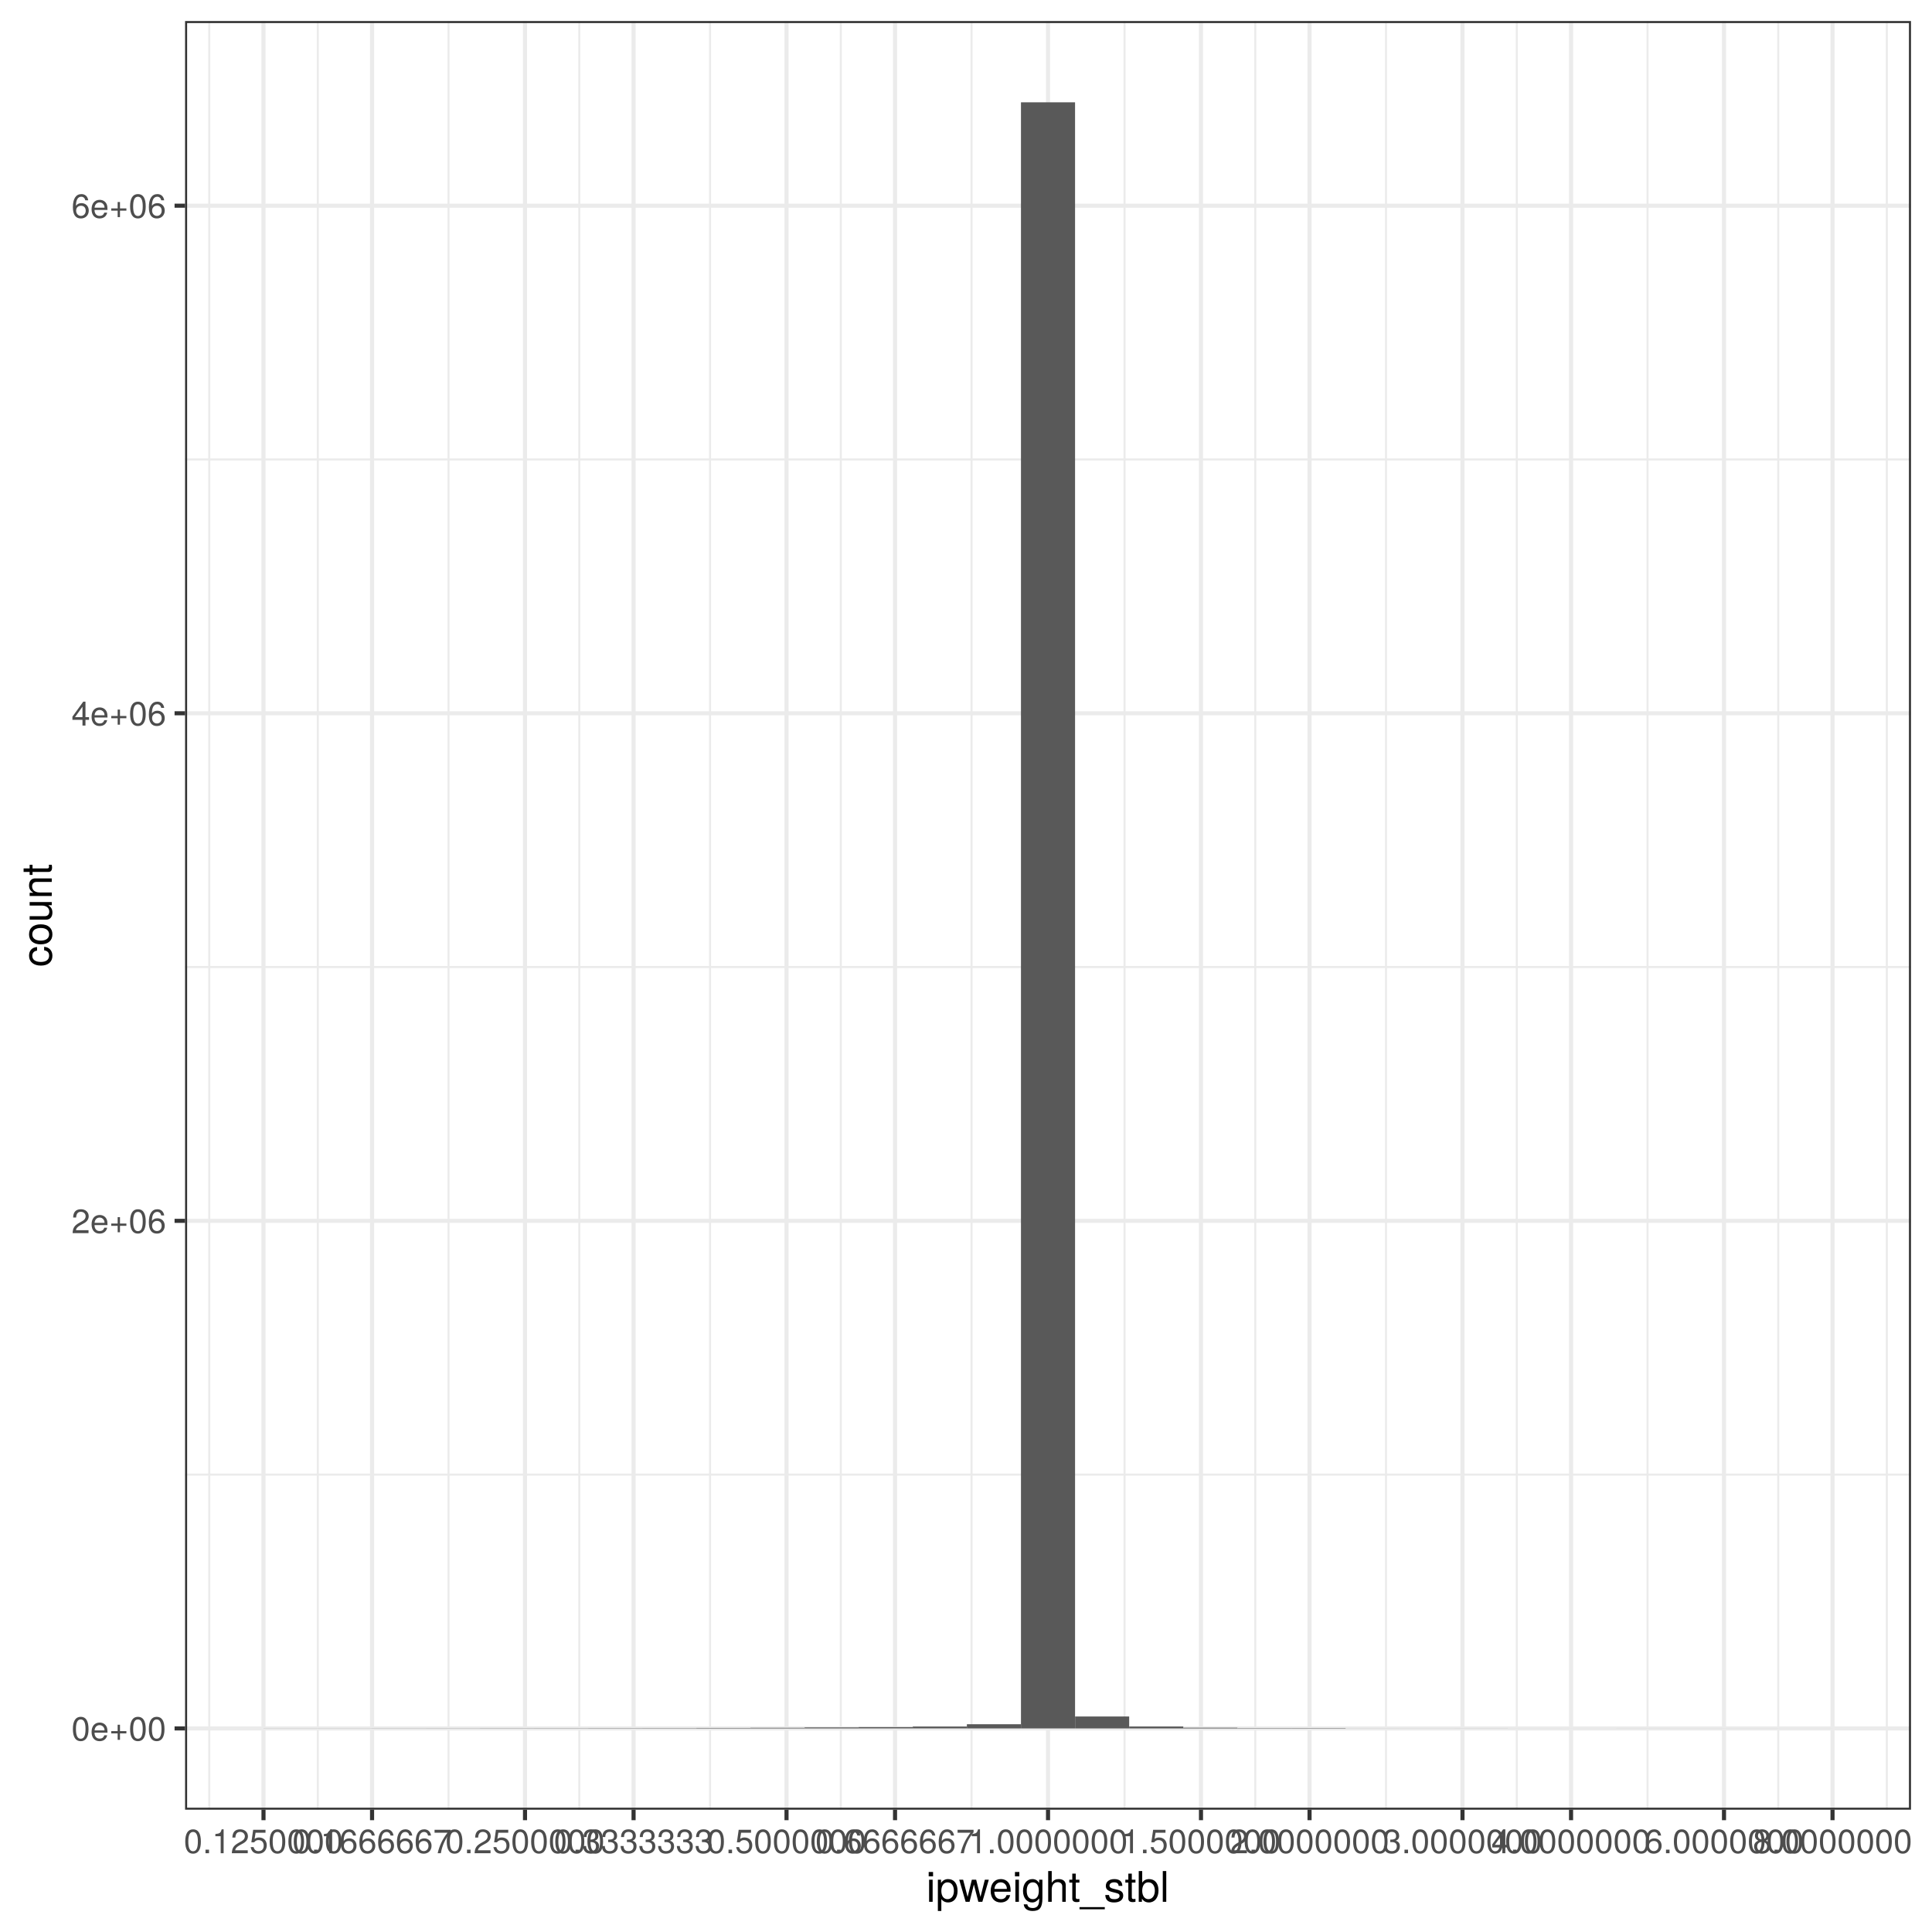
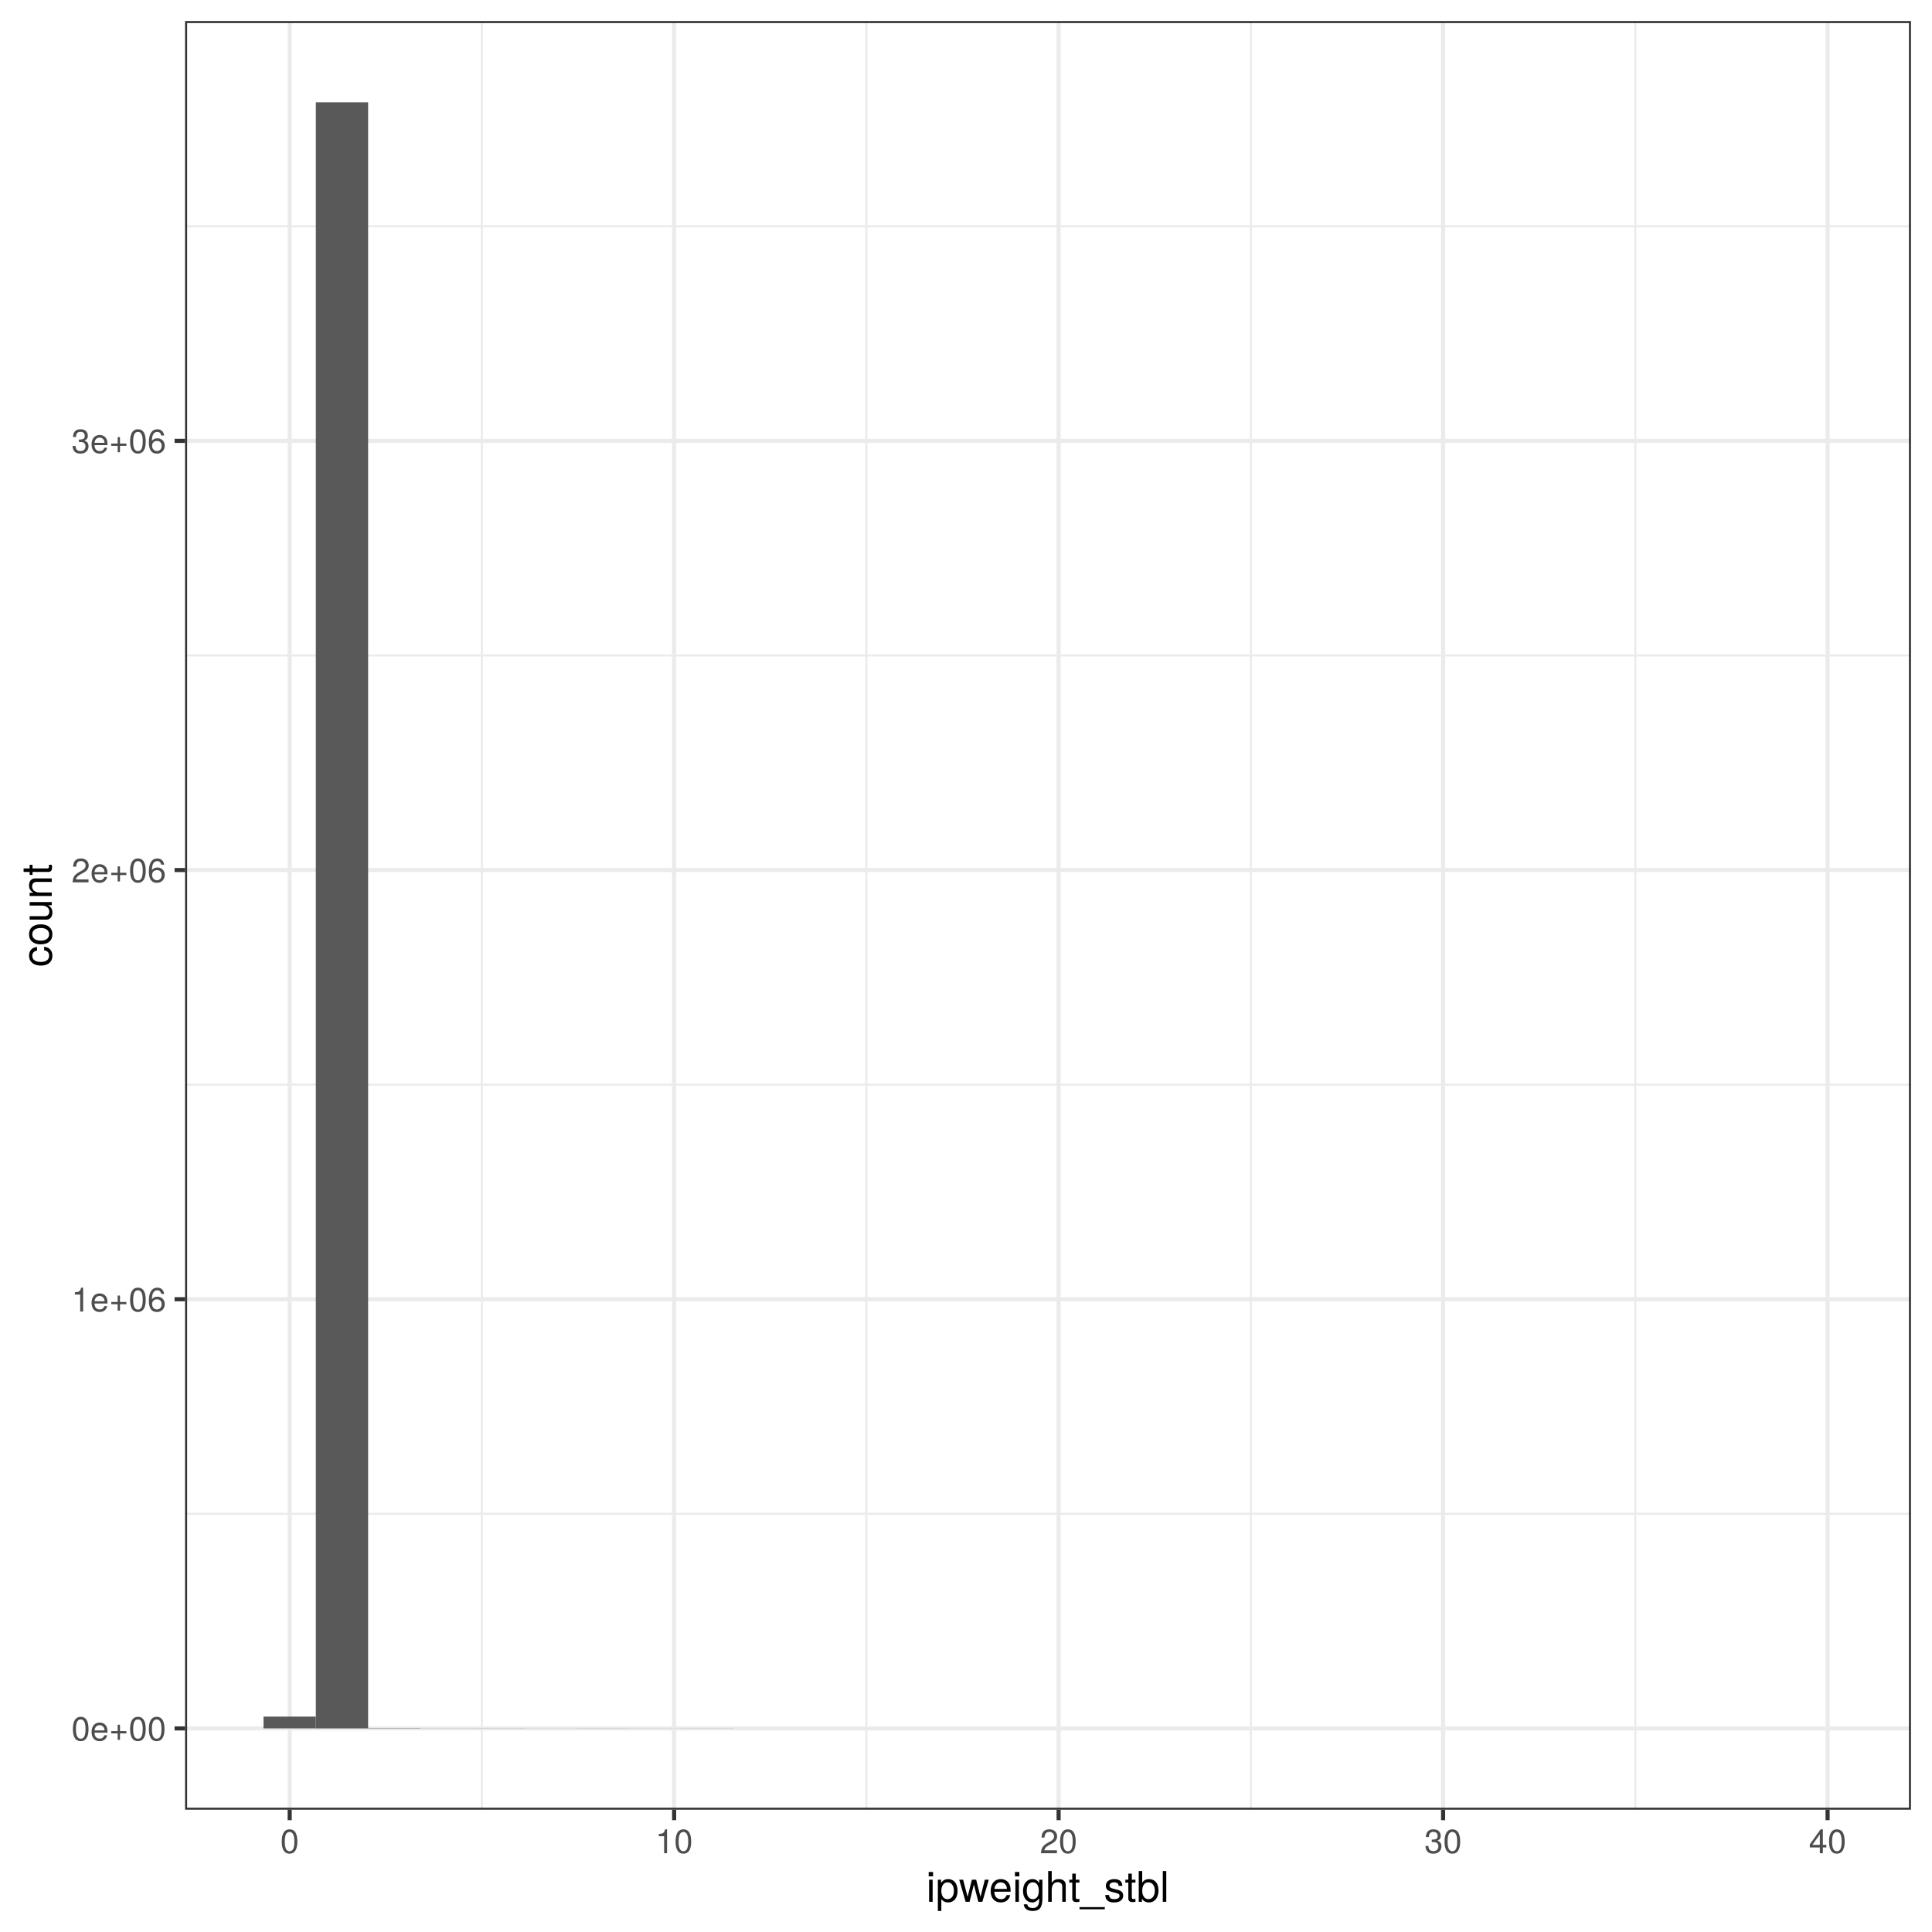
<svg xmlns="http://www.w3.org/2000/svg" viewBox="0 0 504.00 504.00">
  <defs>
    <style type="text/css">
    line, polyline, polygon, path, rect, circle {
      fill: none;
      stroke: #000000;
      stroke-linecap: round;
      stroke-linejoin: round;
      stroke-miterlimit: 10.00;
    }
  </style>
  </defs>
  <rect width="100%" height="100%" style="stroke: none; fill: #FFFFFF;" />
  <rect x="0.00" y="0.00" width="504.00" height="504.00" style="stroke-width: 1.07; stroke: #FFFFFF; fill: #FFFFFF;" />
  <defs>
    <clipPath id="cpNDguMjh8NDk4LjUyfDQ3Mi4xMHw1LjQ4">
      <rect x="48.28" y="5.48" width="450.24" height="466.62" />
    </clipPath>
  </defs>
  <rect x="48.28" y="5.48" width="450.24" height="466.62" style="stroke-width: 1.07; stroke: none; fill: #FFFFFF;" clip-path="url(#cpNDguMjh8NDk4LjUyfDQ3Mi4xMHw1LjQ4)" />
-   <polyline points="48.28,384.68 498.52,384.68 " style="stroke-width: 0.53; stroke: #EBEBEB; stroke-linecap: butt;" clip-path="url(#cpNDguMjh8NDk4LjUyfDQ3Mi4xMHw1LjQ4)" />
-   <polyline points="48.28,252.27 498.52,252.27 " style="stroke-width: 0.53; stroke: #EBEBEB; stroke-linecap: butt;" clip-path="url(#cpNDguMjh8NDk4LjUyfDQ3Mi4xMHw1LjQ4)" />
-   <polyline points="48.28,119.86 498.52,119.86 " style="stroke-width: 0.53; stroke: #EBEBEB; stroke-linecap: butt;" clip-path="url(#cpNDguMjh8NDk4LjUyfDQ3Mi4xMHw1LjQ4)" />
-   <polyline points="54.59,472.10 54.59,5.48 " style="stroke-width: 0.53; stroke: #EBEBEB; stroke-linecap: butt;" clip-path="url(#cpNDguMjh8NDk4LjUyfDQ3Mi4xMHw1LjQ4)" />
-   <polyline points="82.90,472.10 82.90,5.48 " style="stroke-width: 0.53; stroke: #EBEBEB; stroke-linecap: butt;" clip-path="url(#cpNDguMjh8NDk4LjUyfDQ3Mi4xMHw1LjQ4)" />
-   <polyline points="117.01,472.10 117.01,5.48 " style="stroke-width: 0.53; stroke: #EBEBEB; stroke-linecap: butt;" clip-path="url(#cpNDguMjh8NDk4LjUyfDQ3Mi4xMHw1LjQ4)" />
-   <polyline points="151.12,472.10 151.12,5.48 " style="stroke-width: 0.53; stroke: #EBEBEB; stroke-linecap: butt;" clip-path="url(#cpNDguMjh8NDk4LjUyfDQ3Mi4xMHw1LjQ4)" />
-   <polyline points="185.23,472.10 185.23,5.48 " style="stroke-width: 0.53; stroke: #EBEBEB; stroke-linecap: butt;" clip-path="url(#cpNDguMjh8NDk4LjUyfDQ3Mi4xMHw1LjQ4)" />
-   <polyline points="219.34,472.10 219.34,5.48 " style="stroke-width: 0.53; stroke: #EBEBEB; stroke-linecap: butt;" clip-path="url(#cpNDguMjh8NDk4LjUyfDQ3Mi4xMHw1LjQ4)" />
-   <polyline points="253.45,472.10 253.45,5.48 " style="stroke-width: 0.53; stroke: #EBEBEB; stroke-linecap: butt;" clip-path="url(#cpNDguMjh8NDk4LjUyfDQ3Mi4xMHw1LjQ4)" />
-   <polyline points="293.35,472.10 293.35,5.48 " style="stroke-width: 0.53; stroke: #EBEBEB; stroke-linecap: butt;" clip-path="url(#cpNDguMjh8NDk4LjUyfDQ3Mi4xMHw1LjQ4)" />
-   <polyline points="327.46,472.10 327.46,5.48 " style="stroke-width: 0.53; stroke: #EBEBEB; stroke-linecap: butt;" clip-path="url(#cpNDguMjh8NDk4LjUyfDQ3Mi4xMHw1LjQ4)" />
-   <polyline points="361.57,472.10 361.57,5.48 " style="stroke-width: 0.53; stroke: #EBEBEB; stroke-linecap: butt;" clip-path="url(#cpNDguMjh8NDk4LjUyfDQ3Mi4xMHw1LjQ4)" />
-   <polyline points="395.68,472.10 395.68,5.48 " style="stroke-width: 0.53; stroke: #EBEBEB; stroke-linecap: butt;" clip-path="url(#cpNDguMjh8NDk4LjUyfDQ3Mi4xMHw1LjQ4)" />
-   <polyline points="429.79,472.10 429.79,5.48 " style="stroke-width: 0.53; stroke: #EBEBEB; stroke-linecap: butt;" clip-path="url(#cpNDguMjh8NDk4LjUyfDQ3Mi4xMHw1LjQ4)" />
-   <polyline points="463.90,472.10 463.90,5.48 " style="stroke-width: 0.53; stroke: #EBEBEB; stroke-linecap: butt;" clip-path="url(#cpNDguMjh8NDk4LjUyfDQ3Mi4xMHw1LjQ4)" />
-   <polyline points="492.21,472.10 492.21,5.48 " style="stroke-width: 0.53; stroke: #EBEBEB; stroke-linecap: butt;" clip-path="url(#cpNDguMjh8NDk4LjUyfDQ3Mi4xMHw1LjQ4)" />
+   <polyline points="48.28,394.91 498.52,394.91 " style="stroke-width: 0.53; stroke: #EBEBEB; stroke-linecap: butt;" clip-path="url(#cpNDguMjh8NDk4LjUyfDQ3Mi4xMHw1LjQ4)" />
+   <polyline points="48.28,282.95 498.52,282.95 " style="stroke-width: 0.53; stroke: #EBEBEB; stroke-linecap: butt;" clip-path="url(#cpNDguMjh8NDk4LjUyfDQ3Mi4xMHw1LjQ4)" />
+   <polyline points="48.28,170.99 498.52,170.99 " style="stroke-width: 0.53; stroke: #EBEBEB; stroke-linecap: butt;" clip-path="url(#cpNDguMjh8NDk4LjUyfDQ3Mi4xMHw1LjQ4)" />
+   <polyline points="48.28,59.03 498.52,59.03 " style="stroke-width: 0.53; stroke: #EBEBEB; stroke-linecap: butt;" clip-path="url(#cpNDguMjh8NDk4LjUyfDQ3Mi4xMHw1LjQ4)" />
+   <polyline points="125.72,472.10 125.72,5.48 " style="stroke-width: 0.53; stroke: #EBEBEB; stroke-linecap: butt;" clip-path="url(#cpNDguMjh8NDk4LjUyfDQ3Mi4xMHw1LjQ4)" />
+   <polyline points="226.01,472.10 226.01,5.48 " style="stroke-width: 0.53; stroke: #EBEBEB; stroke-linecap: butt;" clip-path="url(#cpNDguMjh8NDk4LjUyfDQ3Mi4xMHw1LjQ4)" />
+   <polyline points="326.31,472.10 326.31,5.48 " style="stroke-width: 0.53; stroke: #EBEBEB; stroke-linecap: butt;" clip-path="url(#cpNDguMjh8NDk4LjUyfDQ3Mi4xMHw1LjQ4)" />
+   <polyline points="426.61,472.10 426.61,5.48 " style="stroke-width: 0.53; stroke: #EBEBEB; stroke-linecap: butt;" clip-path="url(#cpNDguMjh8NDk4LjUyfDQ3Mi4xMHw1LjQ4)" />
  <polyline points="48.28,450.89 498.52,450.89 " style="stroke-width: 1.07; stroke: #EBEBEB; stroke-linecap: butt;" clip-path="url(#cpNDguMjh8NDk4LjUyfDQ3Mi4xMHw1LjQ4)" />
-   <polyline points="48.28,318.48 498.52,318.48 " style="stroke-width: 1.07; stroke: #EBEBEB; stroke-linecap: butt;" clip-path="url(#cpNDguMjh8NDk4LjUyfDQ3Mi4xMHw1LjQ4)" />
-   <polyline points="48.28,186.07 498.52,186.07 " style="stroke-width: 1.07; stroke: #EBEBEB; stroke-linecap: butt;" clip-path="url(#cpNDguMjh8NDk4LjUyfDQ3Mi4xMHw1LjQ4)" />
-   <polyline points="48.28,53.66 498.52,53.66 " style="stroke-width: 1.07; stroke: #EBEBEB; stroke-linecap: butt;" clip-path="url(#cpNDguMjh8NDk4LjUyfDQ3Mi4xMHw1LjQ4)" />
-   <polyline points="68.74,472.10 68.74,5.48 " style="stroke-width: 1.07; stroke: #EBEBEB; stroke-linecap: butt;" clip-path="url(#cpNDguMjh8NDk4LjUyfDQ3Mi4xMHw1LjQ4)" />
-   <polyline points="97.06,472.10 97.06,5.48 " style="stroke-width: 1.07; stroke: #EBEBEB; stroke-linecap: butt;" clip-path="url(#cpNDguMjh8NDk4LjUyfDQ3Mi4xMHw1LjQ4)" />
-   <polyline points="136.96,472.10 136.96,5.48 " style="stroke-width: 1.07; stroke: #EBEBEB; stroke-linecap: butt;" clip-path="url(#cpNDguMjh8NDk4LjUyfDQ3Mi4xMHw1LjQ4)" />
-   <polyline points="165.28,472.10 165.28,5.48 " style="stroke-width: 1.07; stroke: #EBEBEB; stroke-linecap: butt;" clip-path="url(#cpNDguMjh8NDk4LjUyfDQ3Mi4xMHw1LjQ4)" />
-   <polyline points="205.18,472.10 205.18,5.48 " style="stroke-width: 1.07; stroke: #EBEBEB; stroke-linecap: butt;" clip-path="url(#cpNDguMjh8NDk4LjUyfDQ3Mi4xMHw1LjQ4)" />
-   <polyline points="233.49,472.10 233.49,5.48 " style="stroke-width: 1.07; stroke: #EBEBEB; stroke-linecap: butt;" clip-path="url(#cpNDguMjh8NDk4LjUyfDQ3Mi4xMHw1LjQ4)" />
-   <polyline points="273.40,472.10 273.40,5.48 " style="stroke-width: 1.07; stroke: #EBEBEB; stroke-linecap: butt;" clip-path="url(#cpNDguMjh8NDk4LjUyfDQ3Mi4xMHw1LjQ4)" />
-   <polyline points="313.30,472.10 313.30,5.48 " style="stroke-width: 1.07; stroke: #EBEBEB; stroke-linecap: butt;" clip-path="url(#cpNDguMjh8NDk4LjUyfDQ3Mi4xMHw1LjQ4)" />
-   <polyline points="341.62,472.10 341.62,5.48 " style="stroke-width: 1.07; stroke: #EBEBEB; stroke-linecap: butt;" clip-path="url(#cpNDguMjh8NDk4LjUyfDQ3Mi4xMHw1LjQ4)" />
-   <polyline points="381.52,472.10 381.52,5.48 " style="stroke-width: 1.07; stroke: #EBEBEB; stroke-linecap: butt;" clip-path="url(#cpNDguMjh8NDk4LjUyfDQ3Mi4xMHw1LjQ4)" />
-   <polyline points="409.84,472.10 409.84,5.48 " style="stroke-width: 1.07; stroke: #EBEBEB; stroke-linecap: butt;" clip-path="url(#cpNDguMjh8NDk4LjUyfDQ3Mi4xMHw1LjQ4)" />
-   <polyline points="449.74,472.10 449.74,5.48 " style="stroke-width: 1.07; stroke: #EBEBEB; stroke-linecap: butt;" clip-path="url(#cpNDguMjh8NDk4LjUyfDQ3Mi4xMHw1LjQ4)" />
-   <polyline points="478.05,472.10 478.05,5.48 " style="stroke-width: 1.07; stroke: #EBEBEB; stroke-linecap: butt;" clip-path="url(#cpNDguMjh8NDk4LjUyfDQ3Mi4xMHw1LjQ4)" />
-   <rect x="68.74" y="450.87" width="14.11" height="0.021" style="stroke-width: 1.07; stroke: none; stroke-linecap: square; stroke-linejoin: miter; fill: #595959;" clip-path="url(#cpNDguMjh8NDk4LjUyfDQ3Mi4xMHw1LjQ4)" />
-   <rect x="82.86" y="450.86" width="14.11" height="0.026" style="stroke-width: 1.07; stroke: none; stroke-linecap: square; stroke-linejoin: miter; fill: #595959;" clip-path="url(#cpNDguMjh8NDk4LjUyfDQ3Mi4xMHw1LjQ4)" />
-   <rect x="96.97" y="450.85" width="14.11" height="0.036" style="stroke-width: 1.07; stroke: none; stroke-linecap: square; stroke-linejoin: miter; fill: #595959;" clip-path="url(#cpNDguMjh8NDk4LjUyfDQ3Mi4xMHw1LjQ4)" />
-   <rect x="111.09" y="450.85" width="14.11" height="0.041" style="stroke-width: 1.07; stroke: none; stroke-linecap: square; stroke-linejoin: miter; fill: #595959;" clip-path="url(#cpNDguMjh8NDk4LjUyfDQ3Mi4xMHw1LjQ4)" />
-   <rect x="125.20" y="450.83" width="14.11" height="0.055" style="stroke-width: 1.07; stroke: none; stroke-linecap: square; stroke-linejoin: miter; fill: #595959;" clip-path="url(#cpNDguMjh8NDk4LjUyfDQ3Mi4xMHw1LjQ4)" />
-   <rect x="139.31" y="450.83" width="14.11" height="0.061" style="stroke-width: 1.07; stroke: none; stroke-linecap: square; stroke-linejoin: miter; fill: #595959;" clip-path="url(#cpNDguMjh8NDk4LjUyfDQ3Mi4xMHw1LjQ4)" />
-   <rect x="153.43" y="450.81" width="14.11" height="0.075" style="stroke-width: 1.07; stroke: none; stroke-linecap: square; stroke-linejoin: miter; fill: #595959;" clip-path="url(#cpNDguMjh8NDk4LjUyfDQ3Mi4xMHw1LjQ4)" />
-   <rect x="167.54" y="450.80" width="14.11" height="0.085" style="stroke-width: 1.07; stroke: none; stroke-linecap: square; stroke-linejoin: miter; fill: #595959;" clip-path="url(#cpNDguMjh8NDk4LjUyfDQ3Mi4xMHw1LjQ4)" />
-   <rect x="181.66" y="450.77" width="14.11" height="0.12" style="stroke-width: 1.07; stroke: none; stroke-linecap: square; stroke-linejoin: miter; fill: #595959;" clip-path="url(#cpNDguMjh8NDk4LjUyfDQ3Mi4xMHw1LjQ4)" />
-   <rect x="195.77" y="450.73" width="14.11" height="0.16" style="stroke-width: 1.07; stroke: none; stroke-linecap: square; stroke-linejoin: miter; fill: #595959;" clip-path="url(#cpNDguMjh8NDk4LjUyfDQ3Mi4xMHw1LjQ4)" />
-   <rect x="209.89" y="450.63" width="14.11" height="0.26" style="stroke-width: 1.07; stroke: none; stroke-linecap: square; stroke-linejoin: miter; fill: #595959;" clip-path="url(#cpNDguMjh8NDk4LjUyfDQ3Mi4xMHw1LjQ4)" />
-   <rect x="224.00" y="450.55" width="14.11" height="0.33" style="stroke-width: 1.07; stroke: none; stroke-linecap: square; stroke-linejoin: miter; fill: #595959;" clip-path="url(#cpNDguMjh8NDk4LjUyfDQ3Mi4xMHw1LjQ4)" />
-   <rect x="238.11" y="450.40" width="14.11" height="0.48" style="stroke-width: 1.07; stroke: none; stroke-linecap: square; stroke-linejoin: miter; fill: #595959;" clip-path="url(#cpNDguMjh8NDk4LjUyfDQ3Mi4xMHw1LjQ4)" />
-   <rect x="252.23" y="449.80" width="14.11" height="1.09" style="stroke-width: 1.07; stroke: none; stroke-linecap: square; stroke-linejoin: miter; fill: #595959;" clip-path="url(#cpNDguMjh8NDk4LjUyfDQ3Mi4xMHw1LjQ4)" />
-   <rect x="266.34" y="26.69" width="14.11" height="424.20" style="stroke-width: 1.07; stroke: none; stroke-linecap: square; stroke-linejoin: miter; fill: #595959;" clip-path="url(#cpNDguMjh8NDk4LjUyfDQ3Mi4xMHw1LjQ4)" />
-   <rect x="280.46" y="447.78" width="14.11" height="3.11" style="stroke-width: 1.07; stroke: none; stroke-linecap: square; stroke-linejoin: miter; fill: #595959;" clip-path="url(#cpNDguMjh8NDk4LjUyfDQ3Mi4xMHw1LjQ4)" />
-   <rect x="294.57" y="450.39" width="14.11" height="0.50" style="stroke-width: 1.07; stroke: none; stroke-linecap: square; stroke-linejoin: miter; fill: #595959;" clip-path="url(#cpNDguMjh8NDk4LjUyfDQ3Mi4xMHw1LjQ4)" />
-   <rect x="308.68" y="450.71" width="14.11" height="0.18" style="stroke-width: 1.07; stroke: none; stroke-linecap: square; stroke-linejoin: miter; fill: #595959;" clip-path="url(#cpNDguMjh8NDk4LjUyfDQ3Mi4xMHw1LjQ4)" />
-   <rect x="322.80" y="450.80" width="14.11" height="0.093" style="stroke-width: 1.07; stroke: none; stroke-linecap: square; stroke-linejoin: miter; fill: #595959;" clip-path="url(#cpNDguMjh8NDk4LjUyfDQ3Mi4xMHw1LjQ4)" />
-   <rect x="336.91" y="450.79" width="14.11" height="0.098" style="stroke-width: 1.07; stroke: none; stroke-linecap: square; stroke-linejoin: miter; fill: #595959;" clip-path="url(#cpNDguMjh8NDk4LjUyfDQ3Mi4xMHw1LjQ4)" />
-   <rect x="351.03" y="450.88" width="14.11" height="0.014" style="stroke-width: 1.07; stroke: none; stroke-linecap: square; stroke-linejoin: miter; fill: #595959;" clip-path="url(#cpNDguMjh8NDk4LjUyfDQ3Mi4xMHw1LjQ4)" />
-   <rect x="365.14" y="450.88" width="14.11" height="0.012" style="stroke-width: 1.07; stroke: none; stroke-linecap: square; stroke-linejoin: miter; fill: #595959;" clip-path="url(#cpNDguMjh8NDk4LjUyfDQ3Mi4xMHw1LjQ4)" />
-   <rect x="379.26" y="450.87" width="14.11" height="0.016" style="stroke-width: 1.07; stroke: none; stroke-linecap: square; stroke-linejoin: miter; fill: #595959;" clip-path="url(#cpNDguMjh8NDk4LjUyfDQ3Mi4xMHw1LjQ4)" />
-   <rect x="393.37" y="450.88" width="14.11" height="0.006" style="stroke-width: 1.07; stroke: none; stroke-linecap: square; stroke-linejoin: miter; fill: #595959;" clip-path="url(#cpNDguMjh8NDk4LjUyfDQ3Mi4xMHw1LjQ4)" />
-   <rect x="407.48" y="450.88" width="14.11" height="0.004" style="stroke-width: 1.07; stroke: none; stroke-linecap: square; stroke-linejoin: miter; fill: #595959;" clip-path="url(#cpNDguMjh8NDk4LjUyfDQ3Mi4xMHw1LjQ4)" />
-   <rect x="421.60" y="450.88" width="14.11" height="0.01" style="stroke-width: 1.07; stroke: none; stroke-linecap: square; stroke-linejoin: miter; fill: #595959;" clip-path="url(#cpNDguMjh8NDk4LjUyfDQ3Mi4xMHw1LjQ4)" />
-   <rect x="435.71" y="450.88" width="14.11" height="0.007" style="stroke-width: 1.07; stroke: none; stroke-linecap: square; stroke-linejoin: miter; fill: #595959;" clip-path="url(#cpNDguMjh8NDk4LjUyfDQ3Mi4xMHw1LjQ4)" />
-   <rect x="449.83" y="450.88" width="14.11" height="0.007" style="stroke-width: 1.07; stroke: none; stroke-linecap: square; stroke-linejoin: miter; fill: #595959;" clip-path="url(#cpNDguMjh8NDk4LjUyfDQ3Mi4xMHw1LjQ4)" />
-   <rect x="463.94" y="450.88" width="14.11" height="0.004" style="stroke-width: 1.07; stroke: none; stroke-linecap: square; stroke-linejoin: miter; fill: #595959;" clip-path="url(#cpNDguMjh8NDk4LjUyfDQ3Mi4xMHw1LjQ4)" />
+   <polyline points="48.28,338.93 498.52,338.93 " style="stroke-width: 1.07; stroke: #EBEBEB; stroke-linecap: butt;" clip-path="url(#cpNDguMjh8NDk4LjUyfDQ3Mi4xMHw1LjQ4)" />
+   <polyline points="48.28,226.97 498.52,226.97 " style="stroke-width: 1.07; stroke: #EBEBEB; stroke-linecap: butt;" clip-path="url(#cpNDguMjh8NDk4LjUyfDQ3Mi4xMHw1LjQ4)" />
+   <polyline points="48.28,115.01 498.52,115.01 " style="stroke-width: 1.07; stroke: #EBEBEB; stroke-linecap: butt;" clip-path="url(#cpNDguMjh8NDk4LjUyfDQ3Mi4xMHw1LjQ4)" />
+   <polyline points="75.57,472.10 75.57,5.48 " style="stroke-width: 1.07; stroke: #EBEBEB; stroke-linecap: butt;" clip-path="url(#cpNDguMjh8NDk4LjUyfDQ3Mi4xMHw1LjQ4)" />
+   <polyline points="175.86,472.10 175.86,5.48 " style="stroke-width: 1.07; stroke: #EBEBEB; stroke-linecap: butt;" clip-path="url(#cpNDguMjh8NDk4LjUyfDQ3Mi4xMHw1LjQ4)" />
+   <polyline points="276.16,472.10 276.16,5.48 " style="stroke-width: 1.07; stroke: #EBEBEB; stroke-linecap: butt;" clip-path="url(#cpNDguMjh8NDk4LjUyfDQ3Mi4xMHw1LjQ4)" />
+   <polyline points="376.46,472.10 376.46,5.48 " style="stroke-width: 1.07; stroke: #EBEBEB; stroke-linecap: butt;" clip-path="url(#cpNDguMjh8NDk4LjUyfDQ3Mi4xMHw1LjQ4)" />
+   <polyline points="476.76,472.10 476.76,5.48 " style="stroke-width: 1.07; stroke: #EBEBEB; stroke-linecap: butt;" clip-path="url(#cpNDguMjh8NDk4LjUyfDQ3Mi4xMHw1LjQ4)" />
+   <rect x="68.74" y="447.81" width="13.64" height="3.07" style="stroke-width: 1.07; stroke: none; stroke-linecap: square; stroke-linejoin: miter; fill: #595959;" clip-path="url(#cpNDguMjh8NDk4LjUyfDQ3Mi4xMHw1LjQ4)" />
+   <rect x="82.39" y="26.69" width="13.64" height="424.20" style="stroke-width: 1.07; stroke: none; stroke-linecap: square; stroke-linejoin: miter; fill: #595959;" clip-path="url(#cpNDguMjh8NDk4LjUyfDQ3Mi4xMHw1LjQ4)" />
+   <rect x="96.03" y="450.81" width="13.64" height="0.078" style="stroke-width: 1.07; stroke: none; stroke-linecap: square; stroke-linejoin: miter; fill: #595959;" clip-path="url(#cpNDguMjh8NDk4LjUyfDQ3Mi4xMHw1LjQ4)" />
+   <rect x="109.67" y="450.87" width="13.64" height="0.023" style="stroke-width: 1.07; stroke: none; stroke-linecap: square; stroke-linejoin: miter; fill: #595959;" clip-path="url(#cpNDguMjh8NDk4LjUyfDQ3Mi4xMHw1LjQ4)" />
+   <rect x="123.32" y="450.86" width="13.64" height="0.033" style="stroke-width: 1.07; stroke: none; stroke-linecap: square; stroke-linejoin: miter; fill: #595959;" clip-path="url(#cpNDguMjh8NDk4LjUyfDQ3Mi4xMHw1LjQ4)" />
+   <rect x="136.96" y="450.87" width="13.64" height="0.015" style="stroke-width: 1.07; stroke: none; stroke-linecap: square; stroke-linejoin: miter; fill: #595959;" clip-path="url(#cpNDguMjh8NDk4LjUyfDQ3Mi4xMHw1LjQ4)" />
+   <rect x="150.61" y="450.86" width="13.64" height="0.028" style="stroke-width: 1.07; stroke: none; stroke-linecap: square; stroke-linejoin: miter; fill: #595959;" clip-path="url(#cpNDguMjh8NDk4LjUyfDQ3Mi4xMHw1LjQ4)" />
+   <rect x="164.25" y="450.87" width="13.64" height="0.016" style="stroke-width: 1.07; stroke: none; stroke-linecap: square; stroke-linejoin: miter; fill: #595959;" clip-path="url(#cpNDguMjh8NDk4LjUyfDQ3Mi4xMHw1LjQ4)" />
+   <rect x="177.89" y="450.87" width="13.64" height="0.023" style="stroke-width: 1.07; stroke: none; stroke-linecap: square; stroke-linejoin: miter; fill: #595959;" clip-path="url(#cpNDguMjh8NDk4LjUyfDQ3Mi4xMHw1LjQ4)" />
+   <rect x="191.54" y="450.89" width="13.64" height="0" style="stroke-width: 1.07; stroke: none; stroke-linecap: square; stroke-linejoin: miter; fill: #595959;" clip-path="url(#cpNDguMjh8NDk4LjUyfDQ3Mi4xMHw1LjQ4)" />
+   <rect x="205.18" y="450.89" width="13.64" height="0.00" style="stroke-width: 1.07; stroke: none; stroke-linecap: square; stroke-linejoin: miter; fill: #595959;" clip-path="url(#cpNDguMjh8NDk4LjUyfDQ3Mi4xMHw1LjQ4)" />
+   <rect x="218.82" y="450.88" width="13.64" height="0.005" style="stroke-width: 1.07; stroke: none; stroke-linecap: square; stroke-linejoin: miter; fill: #595959;" clip-path="url(#cpNDguMjh8NDk4LjUyfDQ3Mi4xMHw1LjQ4)" />
+   <rect x="232.47" y="450.88" width="13.64" height="0.005" style="stroke-width: 1.07; stroke: none; stroke-linecap: square; stroke-linejoin: miter; fill: #595959;" clip-path="url(#cpNDguMjh8NDk4LjUyfDQ3Mi4xMHw1LjQ4)" />
+   <rect x="246.11" y="450.89" width="13.64" height="0.00" style="stroke-width: 1.07; stroke: none; stroke-linecap: square; stroke-linejoin: miter; fill: #595959;" clip-path="url(#cpNDguMjh8NDk4LjUyfDQ3Mi4xMHw1LjQ4)" />
+   <rect x="259.76" y="450.89" width="13.64" height="0.00" style="stroke-width: 1.07; stroke: none; stroke-linecap: square; stroke-linejoin: miter; fill: #595959;" clip-path="url(#cpNDguMjh8NDk4LjUyfDQ3Mi4xMHw1LjQ4)" />
+   <rect x="273.40" y="450.89" width="13.64" height="0.00" style="stroke-width: 1.07; stroke: none; stroke-linecap: square; stroke-linejoin: miter; fill: #595959;" clip-path="url(#cpNDguMjh8NDk4LjUyfDQ3Mi4xMHw1LjQ4)" />
+   <rect x="287.04" y="450.89" width="13.64" height="0" style="stroke-width: 1.07; stroke: none; stroke-linecap: square; stroke-linejoin: miter; fill: #595959;" clip-path="url(#cpNDguMjh8NDk4LjUyfDQ3Mi4xMHw1LjQ4)" />
+   <rect x="300.69" y="450.89" width="13.64" height="0" style="stroke-width: 1.07; stroke: none; stroke-linecap: square; stroke-linejoin: miter; fill: #595959;" clip-path="url(#cpNDguMjh8NDk4LjUyfDQ3Mi4xMHw1LjQ4)" />
+   <rect x="314.33" y="450.89" width="13.64" height="0.00" style="stroke-width: 1.07; stroke: none; stroke-linecap: square; stroke-linejoin: miter; fill: #595959;" clip-path="url(#cpNDguMjh8NDk4LjUyfDQ3Mi4xMHw1LjQ4)" />
+   <rect x="327.97" y="450.89" width="13.64" height="0.00" style="stroke-width: 1.07; stroke: none; stroke-linecap: square; stroke-linejoin: miter; fill: #595959;" clip-path="url(#cpNDguMjh8NDk4LjUyfDQ3Mi4xMHw1LjQ4)" />
+   <rect x="341.62" y="450.89" width="13.64" height="0.00" style="stroke-width: 1.07; stroke: none; stroke-linecap: square; stroke-linejoin: miter; fill: #595959;" clip-path="url(#cpNDguMjh8NDk4LjUyfDQ3Mi4xMHw1LjQ4)" />
+   <rect x="355.26" y="450.89" width="13.64" height="0.00" style="stroke-width: 1.07; stroke: none; stroke-linecap: square; stroke-linejoin: miter; fill: #595959;" clip-path="url(#cpNDguMjh8NDk4LjUyfDQ3Mi4xMHw1LjQ4)" />
+   <rect x="368.91" y="450.89" width="13.64" height="0.00" style="stroke-width: 1.07; stroke: none; stroke-linecap: square; stroke-linejoin: miter; fill: #595959;" clip-path="url(#cpNDguMjh8NDk4LjUyfDQ3Mi4xMHw1LjQ4)" />
+   <rect x="382.55" y="450.89" width="13.64" height="0.00" style="stroke-width: 1.07; stroke: none; stroke-linecap: square; stroke-linejoin: miter; fill: #595959;" clip-path="url(#cpNDguMjh8NDk4LjUyfDQ3Mi4xMHw1LjQ4)" />
+   <rect x="396.19" y="450.89" width="13.64" height="0.00" style="stroke-width: 1.07; stroke: none; stroke-linecap: square; stroke-linejoin: miter; fill: #595959;" clip-path="url(#cpNDguMjh8NDk4LjUyfDQ3Mi4xMHw1LjQ4)" />
+   <rect x="409.84" y="450.89" width="13.64" height="0.00" style="stroke-width: 1.07; stroke: none; stroke-linecap: square; stroke-linejoin: miter; fill: #595959;" clip-path="url(#cpNDguMjh8NDk4LjUyfDQ3Mi4xMHw1LjQ4)" />
+   <rect x="423.48" y="450.89" width="13.64" height="0.00" style="stroke-width: 1.07; stroke: none; stroke-linecap: square; stroke-linejoin: miter; fill: #595959;" clip-path="url(#cpNDguMjh8NDk4LjUyfDQ3Mi4xMHw1LjQ4)" />
+   <rect x="437.12" y="450.89" width="13.64" height="0.00" style="stroke-width: 1.07; stroke: none; stroke-linecap: square; stroke-linejoin: miter; fill: #595959;" clip-path="url(#cpNDguMjh8NDk4LjUyfDQ3Mi4xMHw1LjQ4)" />
+   <rect x="450.77" y="450.89" width="13.64" height="0.00" style="stroke-width: 1.07; stroke: none; stroke-linecap: square; stroke-linejoin: miter; fill: #595959;" clip-path="url(#cpNDguMjh8NDk4LjUyfDQ3Mi4xMHw1LjQ4)" />
+   <rect x="464.41" y="450.89" width="13.64" height="0" style="stroke-width: 1.07; stroke: none; stroke-linecap: square; stroke-linejoin: miter; fill: #595959;" clip-path="url(#cpNDguMjh8NDk4LjUyfDQ3Mi4xMHw1LjQ4)" />
  <rect x="48.28" y="5.48" width="450.24" height="466.62" style="stroke-width: 1.07; stroke: #333333;" clip-path="url(#cpNDguMjh8NDk4LjUyfDQ3Mi4xMHw1LjQ4)" />
  <defs>
    <clipPath id="cpMC4wMHw1MDQuMDB8NTA0LjAwfDAuMDA=">
      <rect x="0.00" y="0.00" width="504.00" height="504.00" />
    </clipPath>
  </defs>
  <g clip-path="url(#cpMC4wMHw1MDQuMDB8NTA0LjAwfDAuMDA=)">
    <text x="18.64" y="454.10" style="font-size: 8.80px; fill: #4D4D4D; font-family: TeX Gyre Heros;" textLength="24.71px" lengthAdjust="spacingAndGlyphs">0e+00</text>
  </g>
  <g clip-path="url(#cpMC4wMHw1MDQuMDB8NTA0LjAwfDAuMDA=)">
-     <text x="18.64" y="321.69" style="font-size: 8.80px; fill: #4D4D4D; font-family: TeX Gyre Heros;" textLength="24.71px" lengthAdjust="spacingAndGlyphs">2e+06</text>
+     <text x="18.64" y="342.14" style="font-size: 8.80px; fill: #4D4D4D; font-family: TeX Gyre Heros;" textLength="24.71px" lengthAdjust="spacingAndGlyphs">1e+06</text>
  </g>
  <g clip-path="url(#cpMC4wMHw1MDQuMDB8NTA0LjAwfDAuMDA=)">
-     <text x="18.64" y="189.28" style="font-size: 8.80px; fill: #4D4D4D; font-family: TeX Gyre Heros;" textLength="24.71px" lengthAdjust="spacingAndGlyphs">4e+06</text>
+     <text x="18.64" y="230.18" style="font-size: 8.80px; fill: #4D4D4D; font-family: TeX Gyre Heros;" textLength="24.71px" lengthAdjust="spacingAndGlyphs">2e+06</text>
  </g>
  <g clip-path="url(#cpMC4wMHw1MDQuMDB8NTA0LjAwfDAuMDA=)">
-     <text x="18.64" y="56.87" style="font-size: 8.80px; fill: #4D4D4D; font-family: TeX Gyre Heros;" textLength="24.71px" lengthAdjust="spacingAndGlyphs">6e+06</text>
+     <text x="18.64" y="118.21" style="font-size: 8.80px; fill: #4D4D4D; font-family: TeX Gyre Heros;" textLength="24.71px" lengthAdjust="spacingAndGlyphs">3e+06</text>
  </g>
  <polyline points="45.54,450.89 48.28,450.89 " style="stroke-width: 1.07; stroke: #333333; stroke-linecap: butt;" clip-path="url(#cpMC4wMHw1MDQuMDB8NTA0LjAwfDAuMDA=)" />
-   <polyline points="45.54,318.48 48.28,318.48 " style="stroke-width: 1.07; stroke: #333333; stroke-linecap: butt;" clip-path="url(#cpMC4wMHw1MDQuMDB8NTA0LjAwfDAuMDA=)" />
-   <polyline points="45.54,186.07 48.28,186.07 " style="stroke-width: 1.07; stroke: #333333; stroke-linecap: butt;" clip-path="url(#cpMC4wMHw1MDQuMDB8NTA0LjAwfDAuMDA=)" />
-   <polyline points="45.54,53.66 48.28,53.66 " style="stroke-width: 1.07; stroke: #333333; stroke-linecap: butt;" clip-path="url(#cpMC4wMHw1MDQuMDB8NTA0LjAwfDAuMDA=)" />
-   <polyline points="68.74,474.84 68.74,472.10 " style="stroke-width: 1.07; stroke: #333333; stroke-linecap: butt;" clip-path="url(#cpMC4wMHw1MDQuMDB8NTA0LjAwfDAuMDA=)" />
-   <polyline points="97.06,474.84 97.06,472.10 " style="stroke-width: 1.07; stroke: #333333; stroke-linecap: butt;" clip-path="url(#cpMC4wMHw1MDQuMDB8NTA0LjAwfDAuMDA=)" />
-   <polyline points="136.96,474.84 136.96,472.10 " style="stroke-width: 1.07; stroke: #333333; stroke-linecap: butt;" clip-path="url(#cpMC4wMHw1MDQuMDB8NTA0LjAwfDAuMDA=)" />
-   <polyline points="165.28,474.84 165.28,472.10 " style="stroke-width: 1.07; stroke: #333333; stroke-linecap: butt;" clip-path="url(#cpMC4wMHw1MDQuMDB8NTA0LjAwfDAuMDA=)" />
-   <polyline points="205.18,474.84 205.18,472.10 " style="stroke-width: 1.07; stroke: #333333; stroke-linecap: butt;" clip-path="url(#cpMC4wMHw1MDQuMDB8NTA0LjAwfDAuMDA=)" />
-   <polyline points="233.49,474.84 233.49,472.10 " style="stroke-width: 1.07; stroke: #333333; stroke-linecap: butt;" clip-path="url(#cpMC4wMHw1MDQuMDB8NTA0LjAwfDAuMDA=)" />
-   <polyline points="273.40,474.84 273.40,472.10 " style="stroke-width: 1.07; stroke: #333333; stroke-linecap: butt;" clip-path="url(#cpMC4wMHw1MDQuMDB8NTA0LjAwfDAuMDA=)" />
-   <polyline points="313.30,474.84 313.30,472.10 " style="stroke-width: 1.07; stroke: #333333; stroke-linecap: butt;" clip-path="url(#cpMC4wMHw1MDQuMDB8NTA0LjAwfDAuMDA=)" />
-   <polyline points="341.62,474.84 341.62,472.10 " style="stroke-width: 1.07; stroke: #333333; stroke-linecap: butt;" clip-path="url(#cpMC4wMHw1MDQuMDB8NTA0LjAwfDAuMDA=)" />
-   <polyline points="381.52,474.84 381.52,472.10 " style="stroke-width: 1.07; stroke: #333333; stroke-linecap: butt;" clip-path="url(#cpMC4wMHw1MDQuMDB8NTA0LjAwfDAuMDA=)" />
-   <polyline points="409.84,474.84 409.84,472.10 " style="stroke-width: 1.07; stroke: #333333; stroke-linecap: butt;" clip-path="url(#cpMC4wMHw1MDQuMDB8NTA0LjAwfDAuMDA=)" />
-   <polyline points="449.74,474.84 449.74,472.10 " style="stroke-width: 1.07; stroke: #333333; stroke-linecap: butt;" clip-path="url(#cpMC4wMHw1MDQuMDB8NTA0LjAwfDAuMDA=)" />
-   <polyline points="478.05,474.84 478.05,472.10 " style="stroke-width: 1.07; stroke: #333333; stroke-linecap: butt;" clip-path="url(#cpMC4wMHw1MDQuMDB8NTA0LjAwfDAuMDA=)" />
+   <polyline points="45.54,338.93 48.28,338.93 " style="stroke-width: 1.07; stroke: #333333; stroke-linecap: butt;" clip-path="url(#cpMC4wMHw1MDQuMDB8NTA0LjAwfDAuMDA=)" />
+   <polyline points="45.54,226.97 48.28,226.97 " style="stroke-width: 1.07; stroke: #333333; stroke-linecap: butt;" clip-path="url(#cpMC4wMHw1MDQuMDB8NTA0LjAwfDAuMDA=)" />
+   <polyline points="45.54,115.01 48.28,115.01 " style="stroke-width: 1.07; stroke: #333333; stroke-linecap: butt;" clip-path="url(#cpMC4wMHw1MDQuMDB8NTA0LjAwfDAuMDA=)" />
+   <polyline points="75.57,474.84 75.57,472.10 " style="stroke-width: 1.07; stroke: #333333; stroke-linecap: butt;" clip-path="url(#cpMC4wMHw1MDQuMDB8NTA0LjAwfDAuMDA=)" />
+   <polyline points="175.86,474.84 175.86,472.10 " style="stroke-width: 1.07; stroke: #333333; stroke-linecap: butt;" clip-path="url(#cpMC4wMHw1MDQuMDB8NTA0LjAwfDAuMDA=)" />
+   <polyline points="276.16,474.84 276.16,472.10 " style="stroke-width: 1.07; stroke: #333333; stroke-linecap: butt;" clip-path="url(#cpMC4wMHw1MDQuMDB8NTA0LjAwfDAuMDA=)" />
+   <polyline points="376.46,474.84 376.46,472.10 " style="stroke-width: 1.07; stroke: #333333; stroke-linecap: butt;" clip-path="url(#cpMC4wMHw1MDQuMDB8NTA0LjAwfDAuMDA=)" />
+   <polyline points="476.76,474.84 476.76,472.10 " style="stroke-width: 1.07; stroke: #333333; stroke-linecap: butt;" clip-path="url(#cpMC4wMHw1MDQuMDB8NTA0LjAwfDAuMDA=)" />
  <g clip-path="url(#cpMC4wMHw1MDQuMDB8NTA0LjAwfDAuMDA=)">
-     <text x="47.95" y="483.45" style="font-size: 8.80px; fill: #4D4D4D; font-family: TeX Gyre Heros;" textLength="41.59px" lengthAdjust="spacingAndGlyphs">0.1250000</text>
+     <text x="73.12" y="483.45" style="font-size: 8.80px; fill: #4D4D4D; font-family: TeX Gyre Heros;" textLength="4.89px" lengthAdjust="spacingAndGlyphs">0</text>
  </g>
  <g clip-path="url(#cpMC4wMHw1MDQuMDB8NTA0LjAwfDAuMDA=)">
-     <text x="76.26" y="483.45" style="font-size: 8.80px; fill: #4D4D4D; font-family: TeX Gyre Heros;" textLength="41.59px" lengthAdjust="spacingAndGlyphs">0.1666667</text>
+     <text x="170.97" y="483.45" style="font-size: 8.80px; fill: #4D4D4D; font-family: TeX Gyre Heros;" textLength="9.79px" lengthAdjust="spacingAndGlyphs">10</text>
  </g>
  <g clip-path="url(#cpMC4wMHw1MDQuMDB8NTA0LjAwfDAuMDA=)">
-     <text x="116.17" y="483.45" style="font-size: 8.80px; fill: #4D4D4D; font-family: TeX Gyre Heros;" textLength="41.59px" lengthAdjust="spacingAndGlyphs">0.2500000</text>
+     <text x="271.27" y="483.45" style="font-size: 8.80px; fill: #4D4D4D; font-family: TeX Gyre Heros;" textLength="9.79px" lengthAdjust="spacingAndGlyphs">20</text>
  </g>
  <g clip-path="url(#cpMC4wMHw1MDQuMDB8NTA0LjAwfDAuMDA=)">
-     <text x="144.48" y="483.45" style="font-size: 8.80px; fill: #4D4D4D; font-family: TeX Gyre Heros;" textLength="41.59px" lengthAdjust="spacingAndGlyphs">0.3333333</text>
+     <text x="371.57" y="483.45" style="font-size: 8.80px; fill: #4D4D4D; font-family: TeX Gyre Heros;" textLength="9.79px" lengthAdjust="spacingAndGlyphs">30</text>
  </g>
  <g clip-path="url(#cpMC4wMHw1MDQuMDB8NTA0LjAwfDAuMDA=)">
-     <text x="184.39" y="483.45" style="font-size: 8.80px; fill: #4D4D4D; font-family: TeX Gyre Heros;" textLength="41.59px" lengthAdjust="spacingAndGlyphs">0.5000000</text>
-   </g>
-   <g clip-path="url(#cpMC4wMHw1MDQuMDB8NTA0LjAwfDAuMDA=)">
-     <text x="212.70" y="483.45" style="font-size: 8.80px; fill: #4D4D4D; font-family: TeX Gyre Heros;" textLength="41.59px" lengthAdjust="spacingAndGlyphs">0.6666667</text>
-   </g>
-   <g clip-path="url(#cpMC4wMHw1MDQuMDB8NTA0LjAwfDAuMDA=)">
-     <text x="252.60" y="483.45" style="font-size: 8.80px; fill: #4D4D4D; font-family: TeX Gyre Heros;" textLength="41.59px" lengthAdjust="spacingAndGlyphs">1.0000000</text>
-   </g>
-   <g clip-path="url(#cpMC4wMHw1MDQuMDB8NTA0LjAwfDAuMDA=)">
-     <text x="292.51" y="483.45" style="font-size: 8.80px; fill: #4D4D4D; font-family: TeX Gyre Heros;" textLength="41.59px" lengthAdjust="spacingAndGlyphs">1.5000000</text>
-   </g>
-   <g clip-path="url(#cpMC4wMHw1MDQuMDB8NTA0LjAwfDAuMDA=)">
-     <text x="320.82" y="483.45" style="font-size: 8.80px; fill: #4D4D4D; font-family: TeX Gyre Heros;" textLength="41.59px" lengthAdjust="spacingAndGlyphs">2.0000000</text>
-   </g>
-   <g clip-path="url(#cpMC4wMHw1MDQuMDB8NTA0LjAwfDAuMDA=)">
-     <text x="360.73" y="483.45" style="font-size: 8.80px; fill: #4D4D4D; font-family: TeX Gyre Heros;" textLength="41.59px" lengthAdjust="spacingAndGlyphs">3.0000000</text>
-   </g>
-   <g clip-path="url(#cpMC4wMHw1MDQuMDB8NTA0LjAwfDAuMDA=)">
-     <text x="389.04" y="483.45" style="font-size: 8.80px; fill: #4D4D4D; font-family: TeX Gyre Heros;" textLength="41.59px" lengthAdjust="spacingAndGlyphs">4.0000000</text>
-   </g>
-   <g clip-path="url(#cpMC4wMHw1MDQuMDB8NTA0LjAwfDAuMDA=)">
-     <text x="428.95" y="483.45" style="font-size: 8.80px; fill: #4D4D4D; font-family: TeX Gyre Heros;" textLength="41.59px" lengthAdjust="spacingAndGlyphs">6.0000000</text>
-   </g>
-   <g clip-path="url(#cpMC4wMHw1MDQuMDB8NTA0LjAwfDAuMDA=)">
-     <text x="457.26" y="483.45" style="font-size: 8.80px; fill: #4D4D4D; font-family: TeX Gyre Heros;" textLength="41.59px" lengthAdjust="spacingAndGlyphs">8.0000000</text>
+     <text x="471.87" y="483.45" style="font-size: 8.80px; fill: #4D4D4D; font-family: TeX Gyre Heros;" textLength="9.79px" lengthAdjust="spacingAndGlyphs">40</text>
  </g>
  <g clip-path="url(#cpMC4wMHw1MDQuMDB8NTA0LjAwfDAuMDA=)">
    <text x="241.61" y="496.12" style="font-size: 11.00px; font-family: TeX Gyre Heros;" textLength="63.58px" lengthAdjust="spacingAndGlyphs">ipweight_stbl</text>
  </g>
  <g clip-path="url(#cpMC4wMHw1MDQuMDB8NTA0LjAwfDAuMDA=)">
    <text transform="translate(13.50,252.24) rotate(-90)" style="font-size: 11.00px; font-family: TeX Gyre Heros;" textLength="26.91px" lengthAdjust="spacingAndGlyphs">count</text>
  </g>
</svg>
